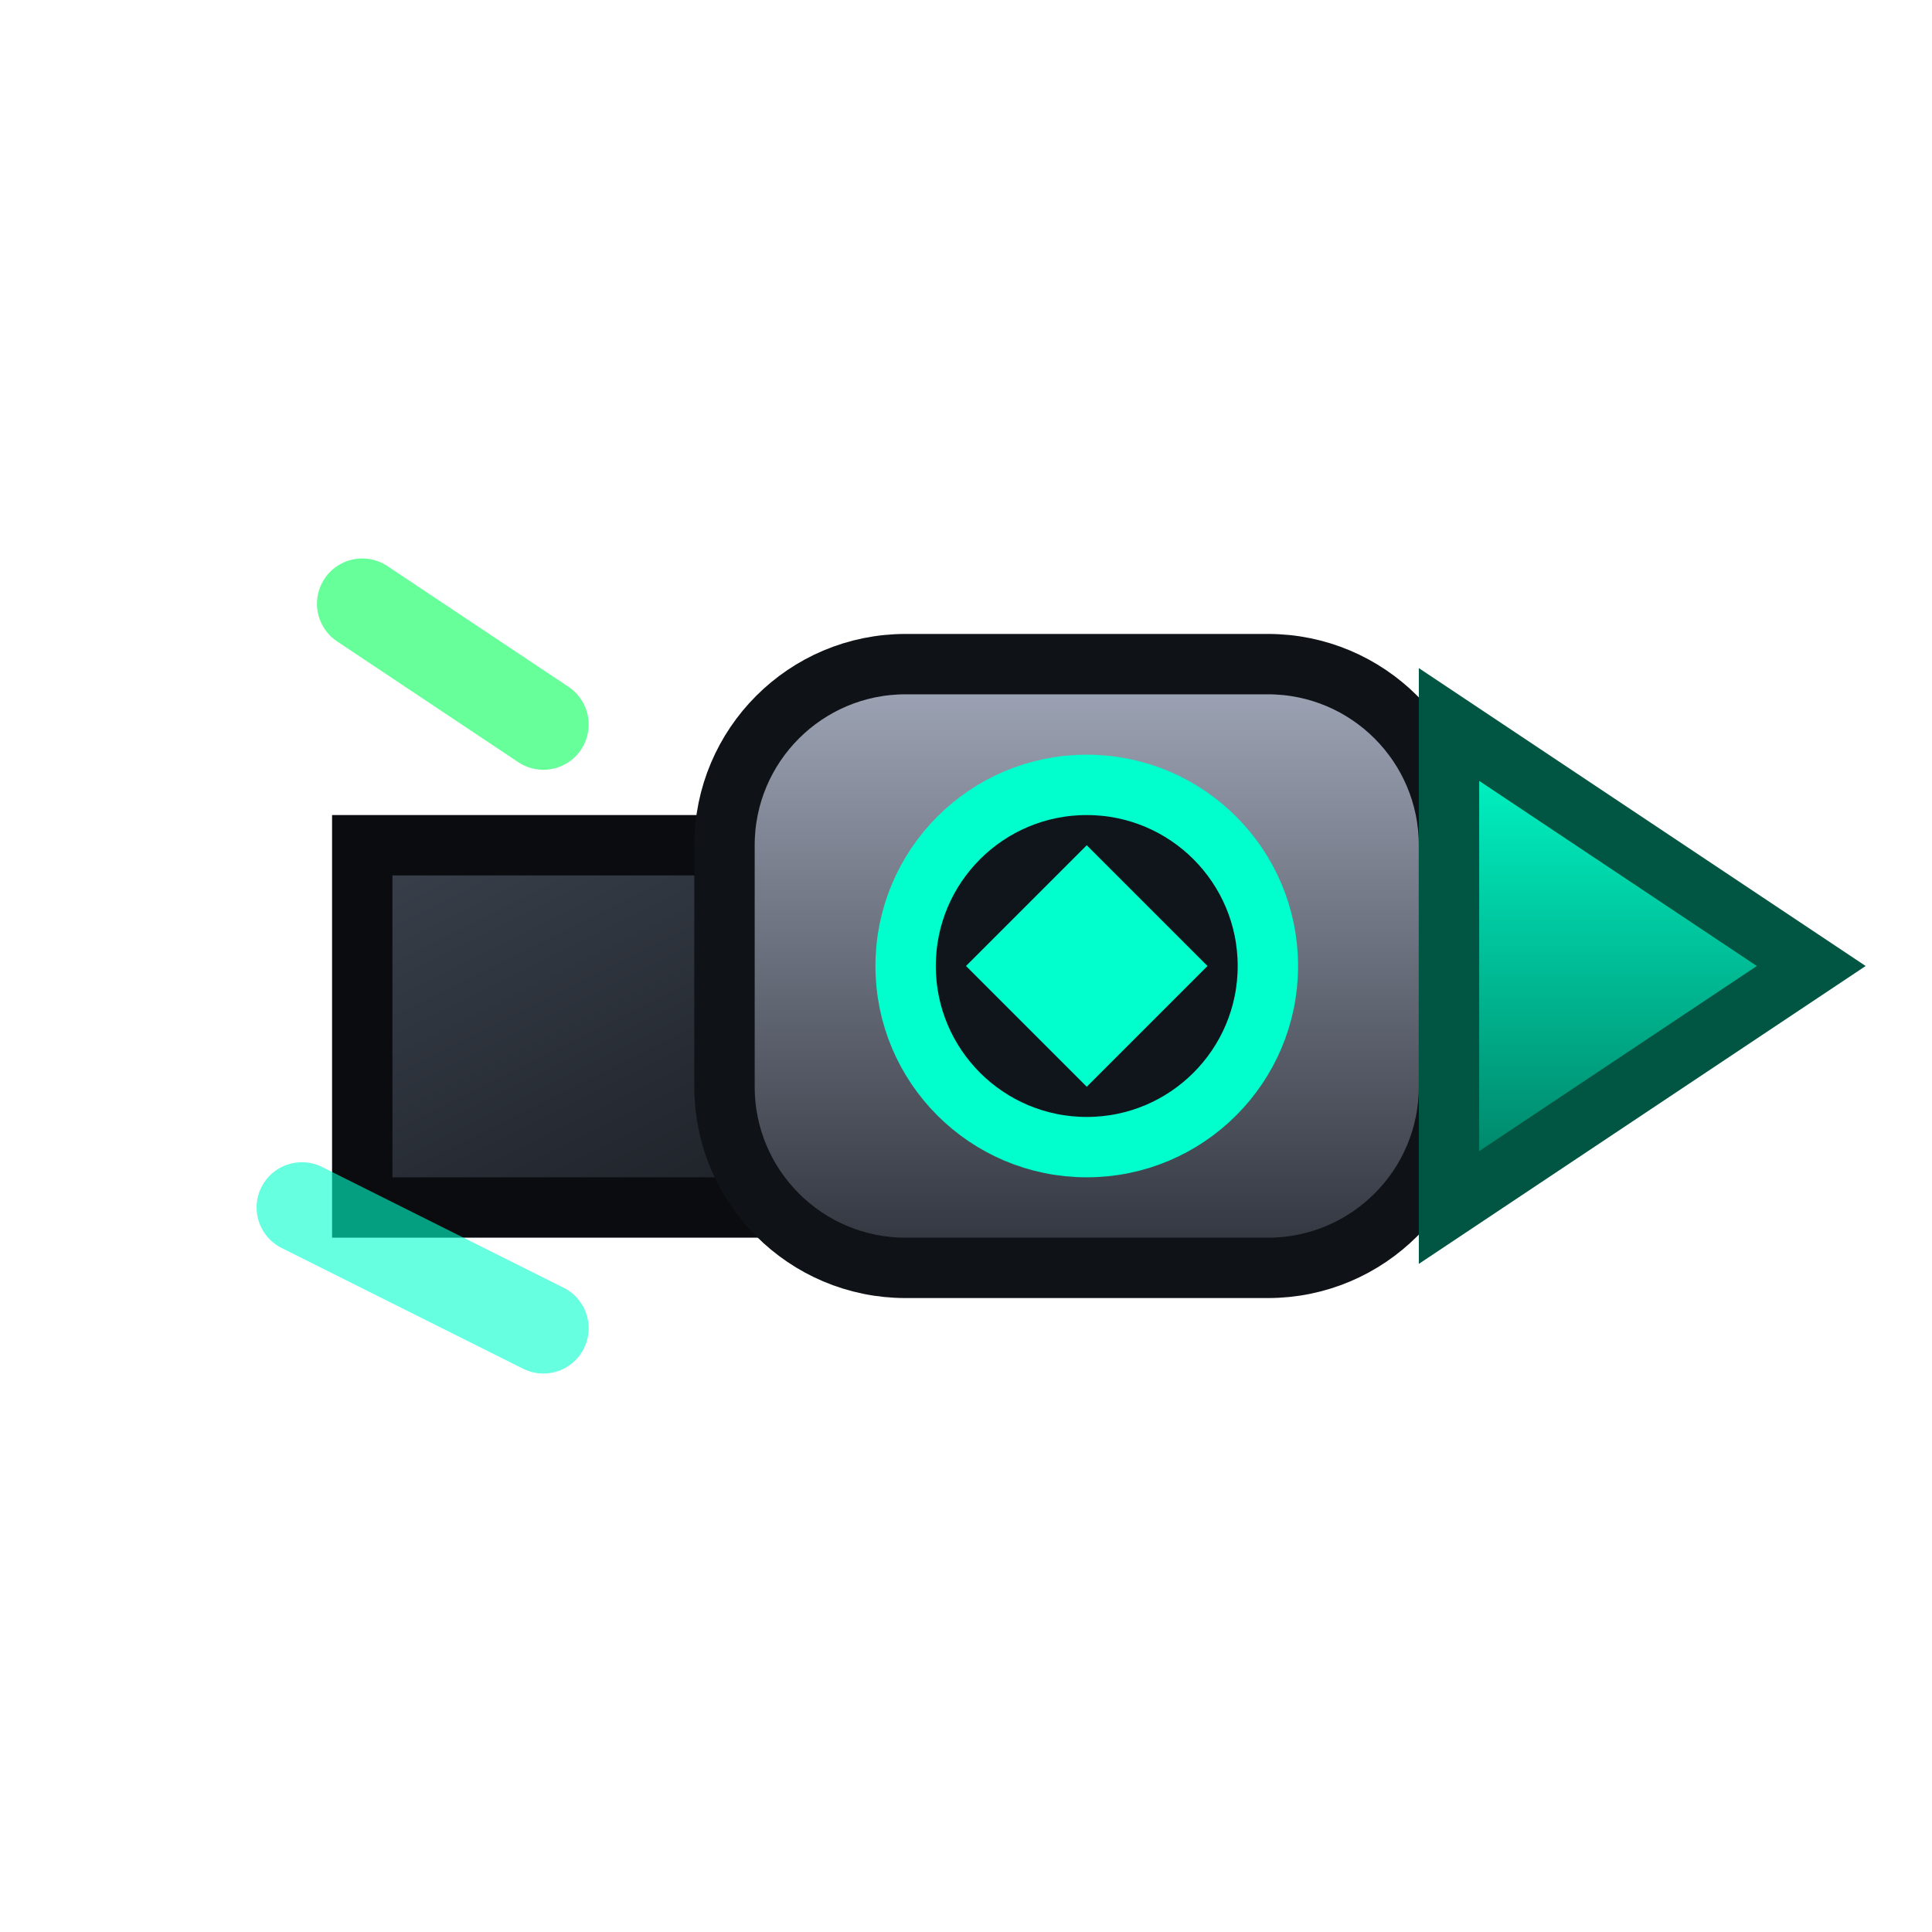
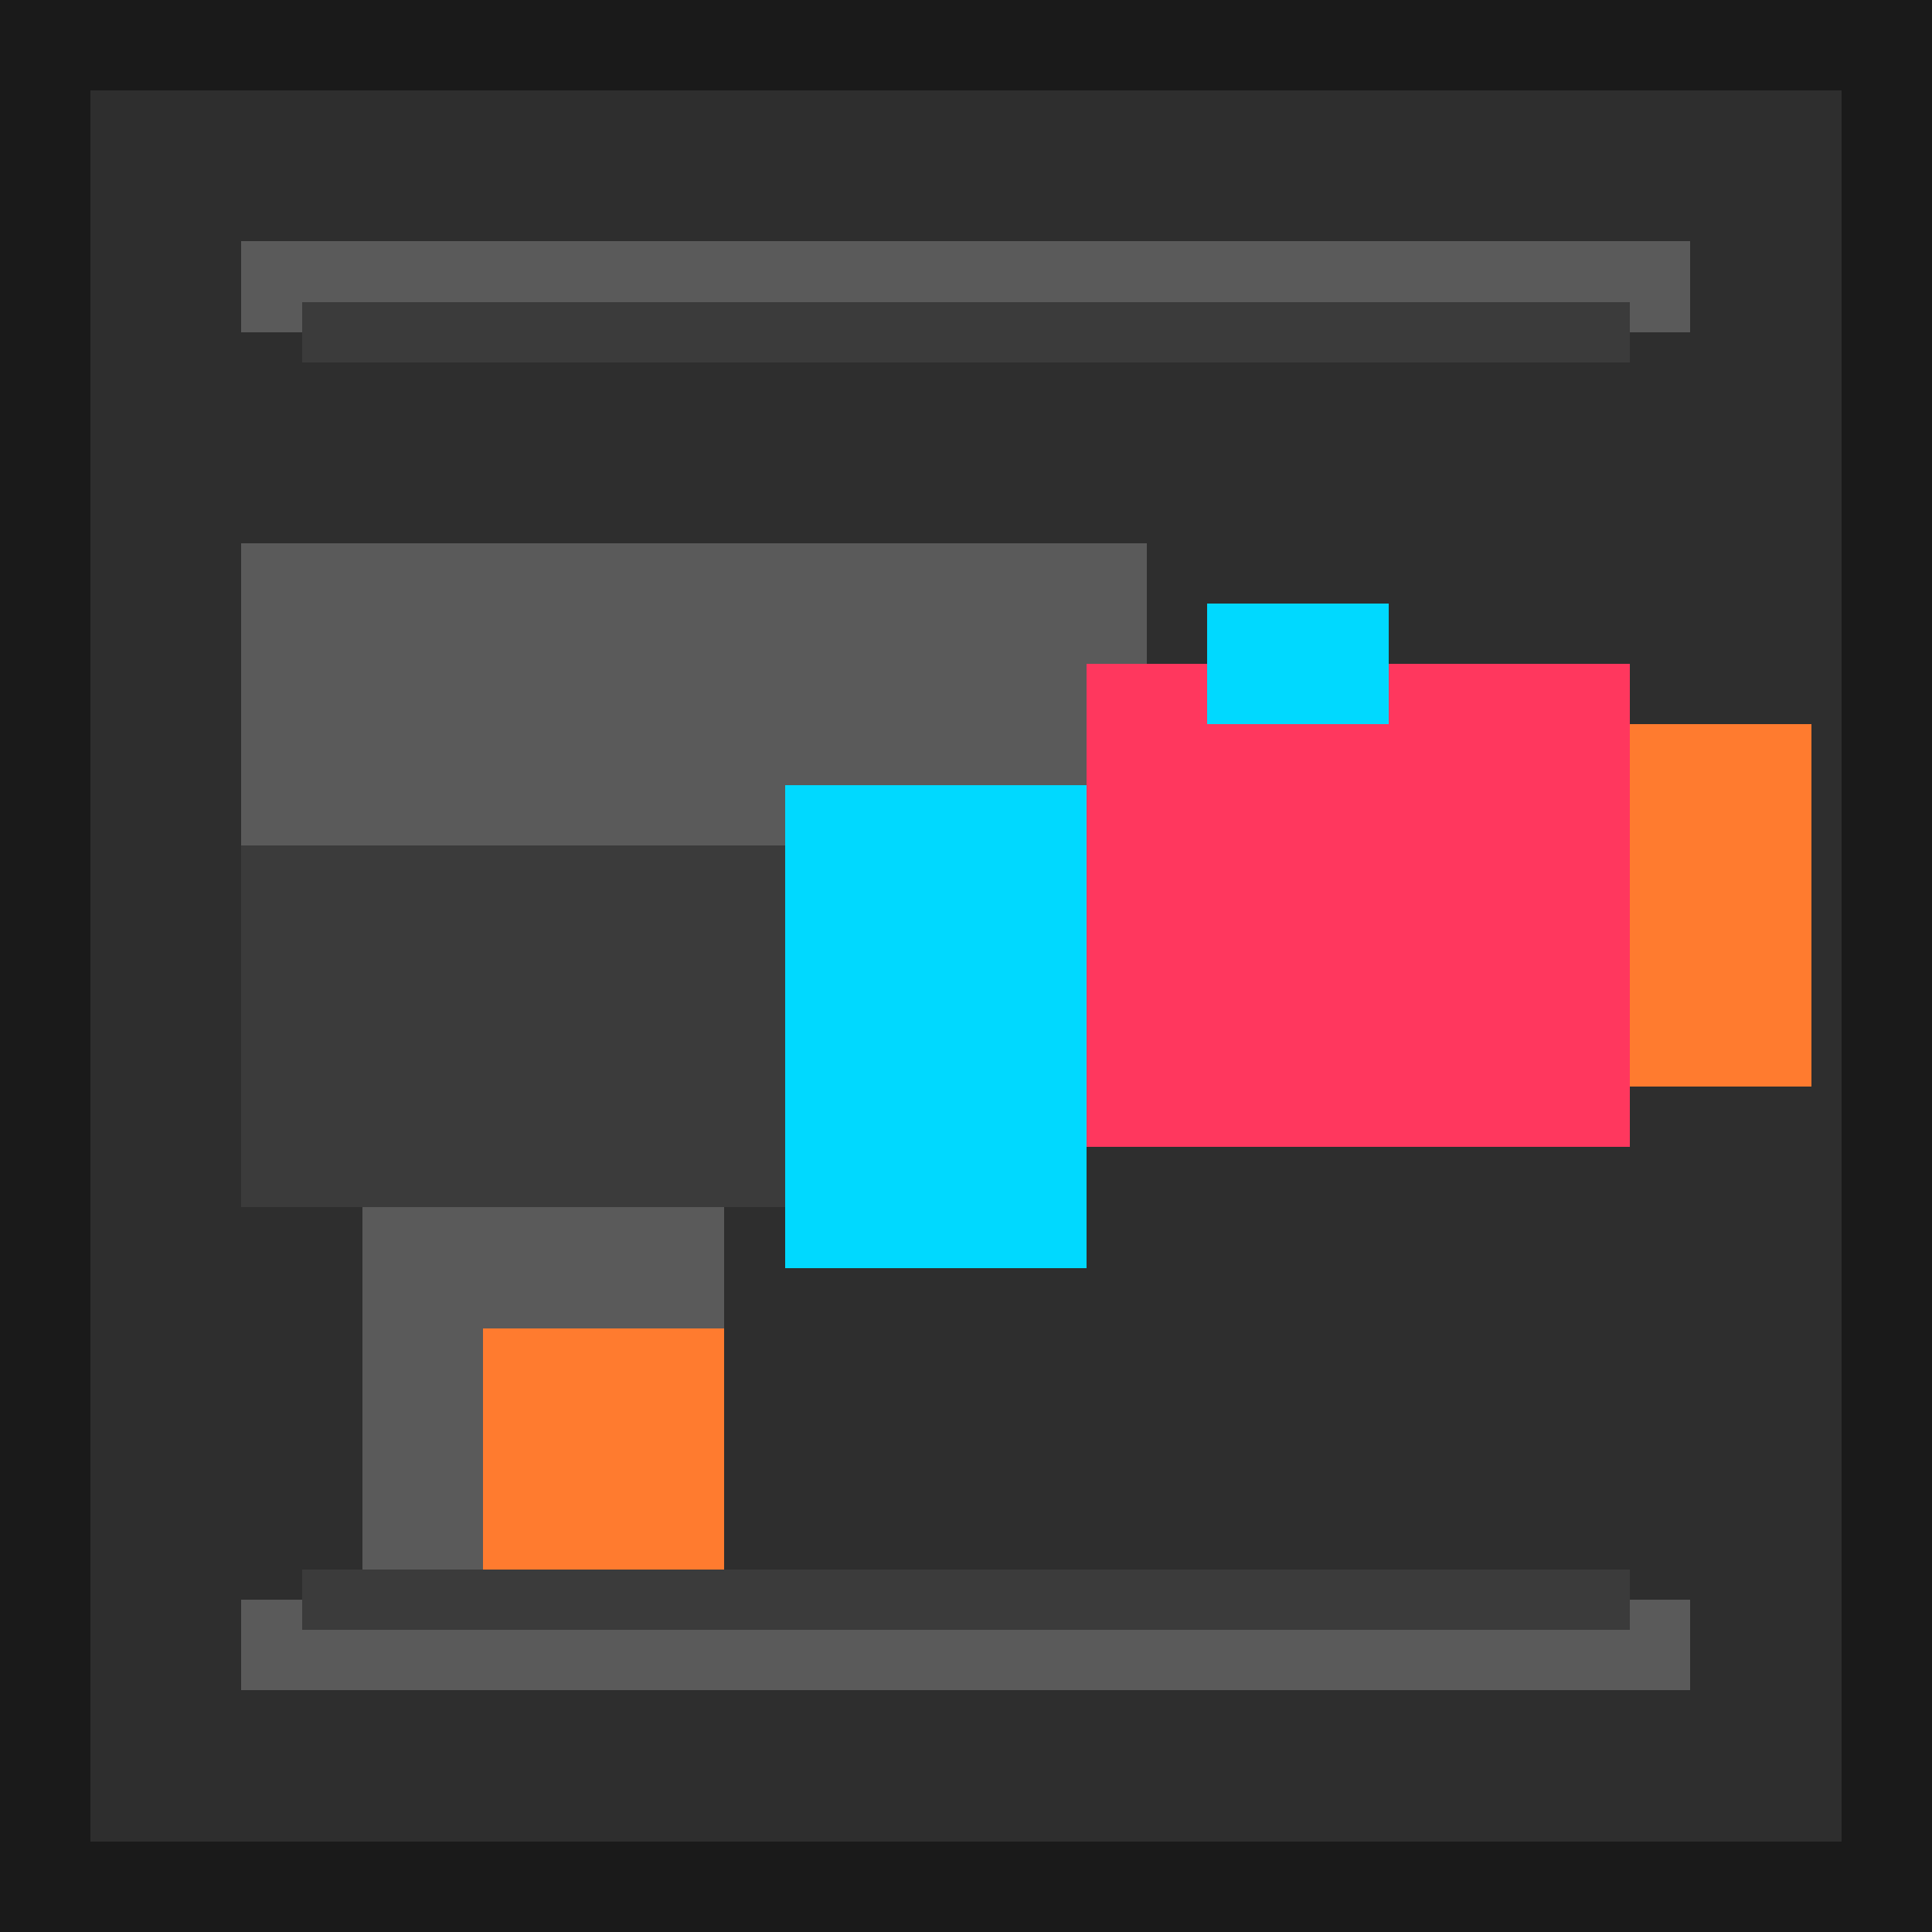
- <svg xmlns="http://www.w3.org/2000/svg" viewBox="0 0 64 64">
-   <defs>
-     <linearGradient id="homing-body" x1="0%" y1="0%" x2="0%" y2="100%">
-       <stop offset="0%" stop-color="#a0a7b8" />
-       <stop offset="100%" stop-color="#2f333c" />
-     </linearGradient>
-     <linearGradient id="homing-tip" x1="0%" y1="0%" x2="0%" y2="100%">
-       <stop offset="0%" stop-color="#00ffcc" />
-       <stop offset="100%" stop-color="#007a60" />
-     </linearGradient>
-     <linearGradient id="homing-fin" x1="0%" y1="0%" x2="100%" y2="100%">
-       <stop offset="0%" stop-color="#3a414c" />
-       <stop offset="100%" stop-color="#15181d" />
-     </linearGradient>
-   </defs>
-   <path d="M12 28h18l6 6-6 6H12z" fill="url(#homing-fin)" stroke="#0a0c0f" stroke-width="2" />
-   <rect x="24" y="22" width="24" height="20" rx="6" fill="url(#homing-body)" stroke="#0f1216" stroke-width="2" />
-   <path d="M48 24l12 8-12 8z" fill="url(#homing-tip)" stroke="#005642" stroke-width="2" />
-   <path d="M18 24l-6-4" stroke="#66ff99" stroke-width="3" stroke-linecap="round" />
-   <path d="M18 44l-8-4" stroke="#00ffcc" stroke-width="3" stroke-linecap="round" opacity="0.6" />
-   <circle cx="36" cy="32" r="6" fill="#10141b" stroke="#00ffcc" stroke-width="2" />
-   <path d="M36 28l4 4-4 4-4-4z" fill="#00ffcc" />
+ <svg xmlns="http://www.w3.org/2000/svg" viewBox="0 0 64 64" width="64" height="64" shape-rendering="crispEdges">
+   <rect width="64" height="64" fill="#1A1A1A" />
+   <rect x="3" y="3" width="58" height="58" fill="#2E2E2E" />
+   <rect x="8" y="18" width="30" height="10" fill="#5A5A5A" />
+   <rect x="8" y="28" width="18" height="12" fill="#3B3B3B" />
+   <rect x="26" y="26" width="10" height="16" fill="#00d9ff" />
+   <rect x="36" y="22" width="18" height="16" fill="#ff375e" />
+   <rect x="54" y="24" width="6" height="12" fill="#ff7b2f" />
+   <rect x="12" y="40" width="12" height="12" fill="#5A5A5A" />
+   <rect x="16" y="44" width="8" height="10" fill="#ff7b2f" />
+   <rect x="8" y="8" width="48" height="3" fill="#5A5A5A" />
+   <rect x="8" y="53" width="48" height="3" fill="#5A5A5A" />
+   <rect x="10" y="10" width="44" height="2" fill="#3B3B3B" />
+   <rect x="10" y="52" width="44" height="2" fill="#3B3B3B" />
+   <rect x="40" y="20" width="6" height="4" fill="#00d9ff" />
+   <rect x="46" y="32" width="6" height="4" fill="#ff375e" />
</svg>
